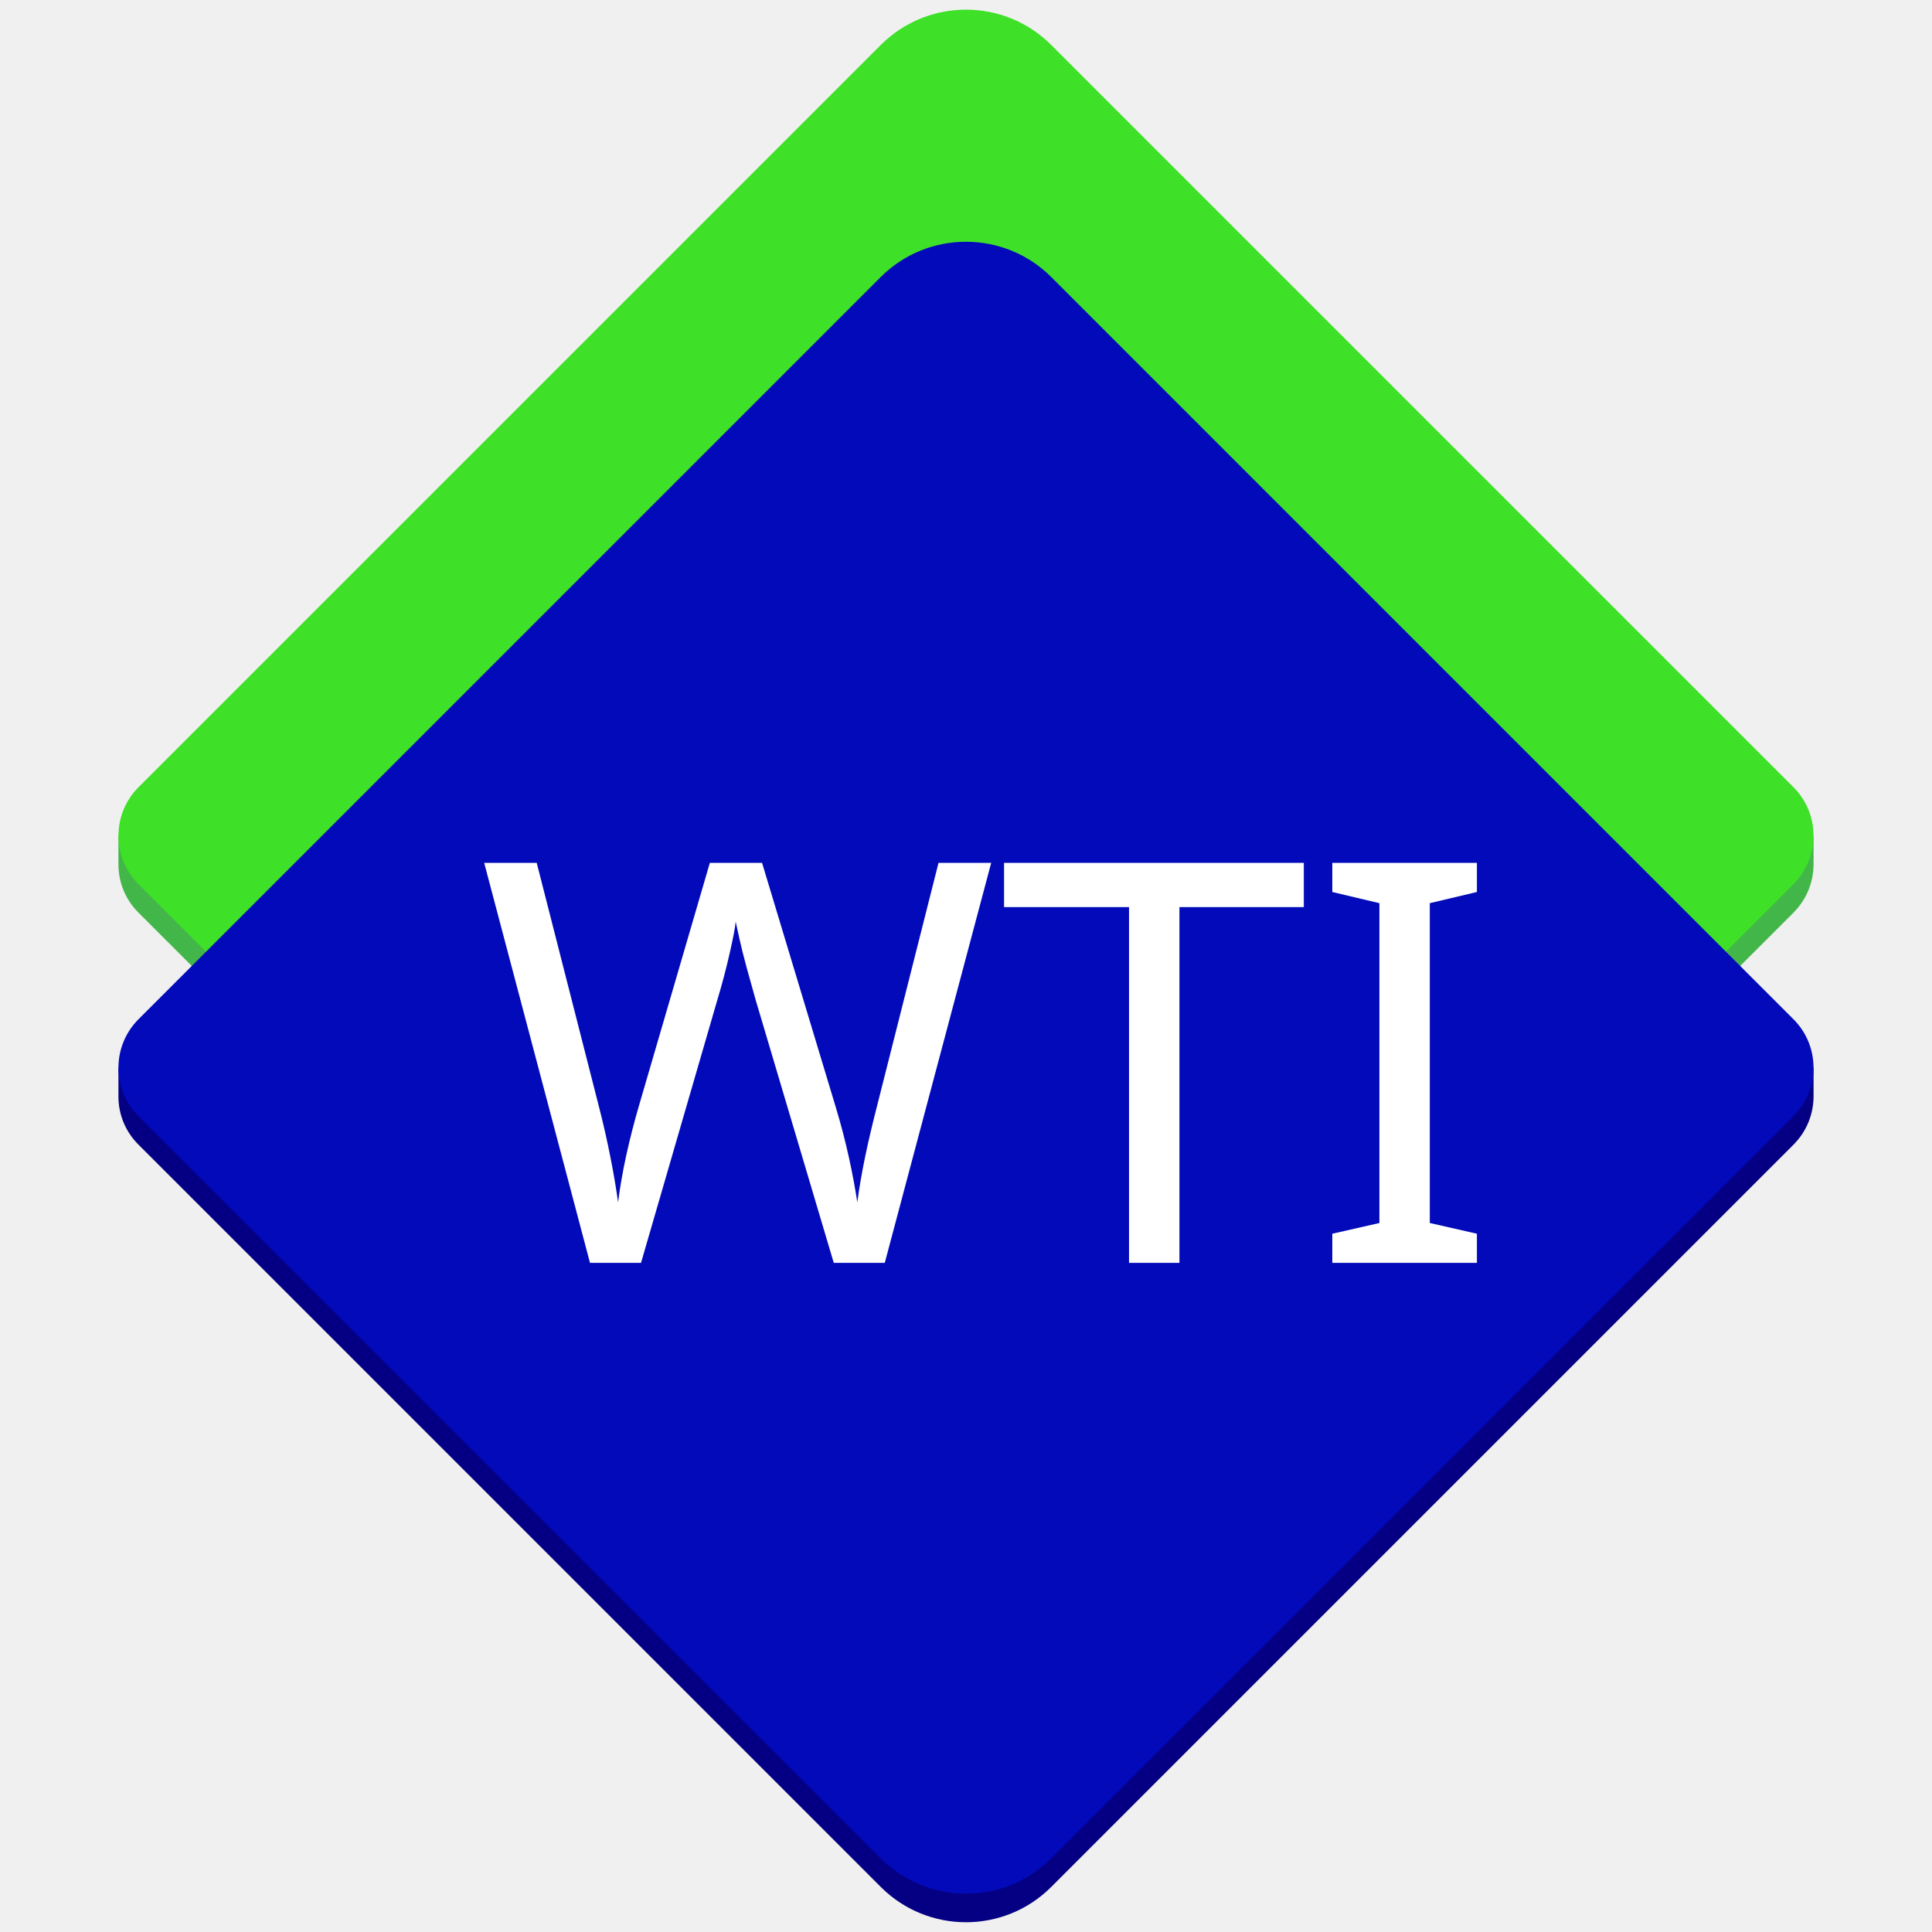
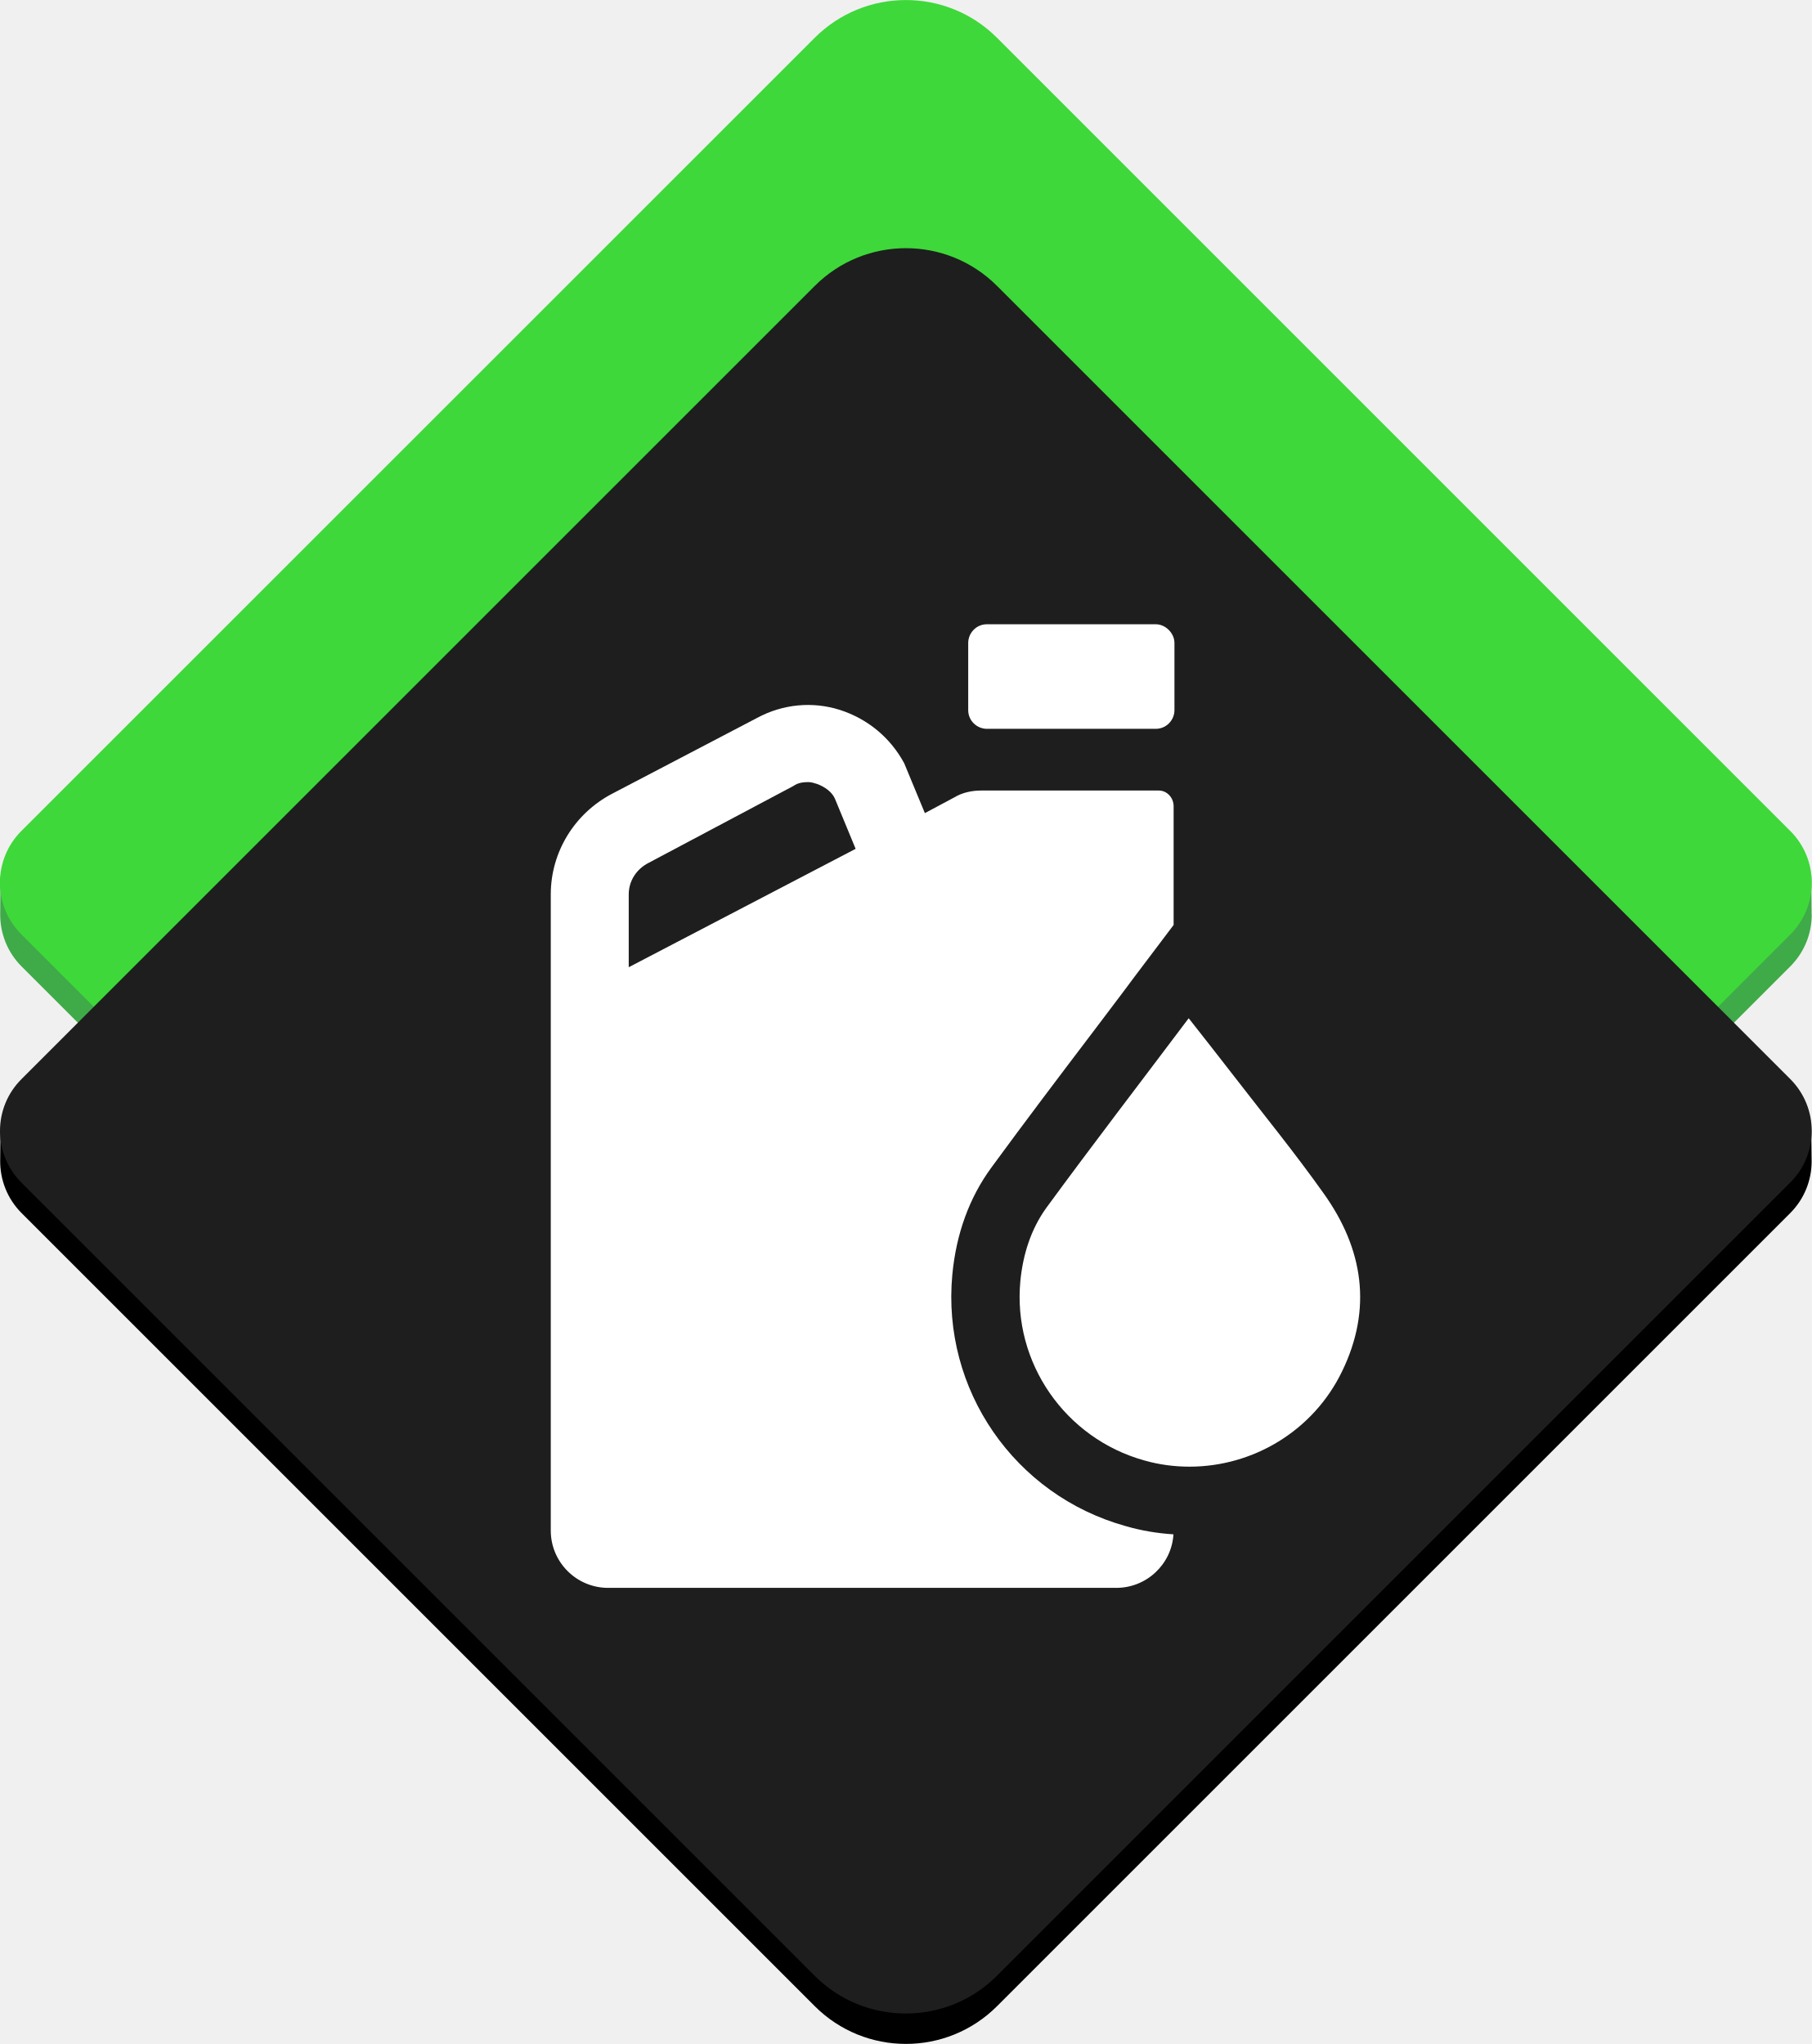
- <svg xmlns="http://www.w3.org/2000/svg" viewBox="0 0 200 200">
+ <svg xmlns="http://www.w3.org/2000/svg" id="Layer_1" viewBox="0 0 197.3 222.62">
  <defs>
-     <style>.g{fill:#050083;}.h{fill:#020ab9;}.i{fill:#3ee028;}.j{fill:#43b649;}.k{fill:#fff;font-family:Akkurat-Bold, Akkurat-Bold;font-size:58px;}</style>
+     <style>.cls-1{fill:#fff;}.cls-2{fill:#1e1e1e;}.cls-3{fill:#3ed83a;}.cls-4{fill:#3faa48;}</style>
  </defs>
-   <g id="a" />
-   <g id="b">
-     <path class="j" d="M187.74,89.47v-2.96H12.26v2.99h0c0,1.81,.7,3.61,2.08,4.98l76.83,76.83c4.88,4.88,12.78,4.88,17.66,0l76.83-76.83c1.37-1.38,2.07-3.17,2.08-4.98h0v-.04Z" />
-     <path class="i" d="M108.83,4.66l76.83,76.83c2.77,2.77,2.77,7.27,0,10.04l-76.83,76.83c-4.88,4.88-12.78,4.88-17.66,0L14.34,91.53c-2.77-2.77-2.77-7.27,0-10.04L91.17,4.66c4.88-4.88,12.78-4.88,17.66,0Z" />
-     <g>
-       <path class="g" d="M187.74,113.49v-2.96H12.26v2.99h0c0,1.81,.7,3.61,2.08,4.98l76.83,76.83c4.88,4.88,12.78,4.88,17.66,0l76.83-76.83c1.37-1.38,2.07-3.17,2.08-4.98h0v-.04Z" />
-       <path class="h" d="M48.37,46.4h108.65c3.92,0,7.1,3.18,7.1,7.1v108.65c0,6.89-5.6,12.49-12.49,12.49H42.98c-3.92,0-7.1-3.18-7.1-7.1V58.89c0-6.89,5.6-12.49,12.49-12.49Z" transform="translate(92.56 259.39) rotate(-135)" />
-     </g>
-     <text class="k" transform="translate(49.42 130.73)">
-       <tspan x="0" y="0">WTI</tspan>
-     </text>
+   <path class="cls-4" d="M197.29,99.61l-.04-4.15-.95,.39c-.36-.67-.79-1.31-1.35-1.87L108.58,7.6c-5.48-5.48-14.37-5.48-19.85,0L2.35,93.98c-.56,.56-.99,1.2-1.35,1.87l-.95-.39-.03,4.14c0,2.05,.77,4.1,2.33,5.66l86.38,86.38c5.48,5.48,14.37,5.48,19.85,0l86.38-86.38c1.56-1.56,2.34-3.6,2.34-5.65Z" />
+   <path class="cls-3" d="M108.58,4.12l86.38,86.38c3.12,3.1,3.13,8.15,.02,11.27l-.02,.02-86.38,86.39c-5.47,5.49-14.36,5.51-19.85,.03l-.03-.03L2.34,101.78c-3.12-3.1-3.13-8.15-.02-11.27l.02-.02L88.72,4.12c5.48-5.48,14.37-5.49,19.85-.01h.01Z" />
+   <path d="M197.29,126.52l-.04-3.56-.59,.44c-.39-.93-.96-1.81-1.72-2.57L108.57,34.46c-5.48-5.48-14.37-5.48-19.85,0L2.34,120.84c-.76,.76-1.32,1.63-1.71,2.56l-.58-.44-.03,3.43c-.02,2.07,.75,4.15,2.33,5.73l86.38,86.38c5.48,5.48,14.37,5.48,19.85,0l86.38-86.38c1.54-1.54,2.32-3.57,2.33-5.59h0Z" />
+   <path class="cls-2" d="M88.72,215.19L2.34,128.81c-3.12-3.12-3.12-8.17,0-11.28h0L88.73,31.14c5.48-5.48,14.37-5.48,19.85,0l86.38,86.38c3.12,3.12,3.12,8.17,0,11.28h0l-86.38,86.38c-5.48,5.49-14.37,5.49-19.85,.02h0Z" />
+   <g>
+     <path class="cls-1" d="M125.86,67.99h-18.38c-1.18,0-2.04,.97-2.04,2.04v7.31c0,1.18,.97,2.04,2.04,2.04h18.38c1.18,0,2.04-.97,2.04-2.04v-7.31c0-1.07-.97-2.04-2.04-2.04Z" />
+     <path class="cls-1" d="M107.95,127.18c3.65-4.99,7.45-10.01,11.14-14.87,1.46-1.95,2.95-3.88,4.41-5.86l4.31-5.71v-12.92c0-.98-.76-1.72-1.61-1.72h-19.35c-.98,0-2.04,.21-2.91,.74l-3.22,1.72-2.25-5.43c-1.51-2.8-3.99-4.84-7-5.81-2.99-.95-6.22-.64-9.02,.87l-15.81,8.27c-4.07,2.14-6.66,6.34-6.66,10.95v69.29c0,3.44,2.8,6.24,6.24,6.24h55.35c3.31,0,6.03-2.59,6.22-5.83-1.74-.11-3.5-.4-5.18-.89-12.14-3.37-20.07-14.89-18.9-27.39,.42-4.46,1.85-8.38,4.24-11.65Zm-39.48-21.83v-7.93c0-1.51,.87-2.78,2.16-3.44l15.78-8.38c.45-.32,.98-.42,1.61-.42,.34,0,.66,.11,.98,.21,.85,.32,1.61,.87,1.93,1.61l2.25,5.45-24.72,12.9Z" />
+     <path class="cls-1" d="M146.14,149.39c-3.14,6.47-9.7,10.35-16.59,10.35-1.63,0-3.31-.21-4.94-.68-8.61-2.4-14.34-10.65-13.49-19.54,.28-2.89,1.15-5.64,2.82-7.96,5.05-6.9,10.25-13.66,15.51-20.66,1.76,2.25,3.33,4.22,4.88,6.24,3.29,4.26,6.7,8.44,9.82,12.84,4.31,6.03,5.33,12.56,1.99,19.41Z" />
  </g>
-   <g id="c" />
-   <g id="d" />
-   <g id="e" />
-   <g id="f" />
</svg>
